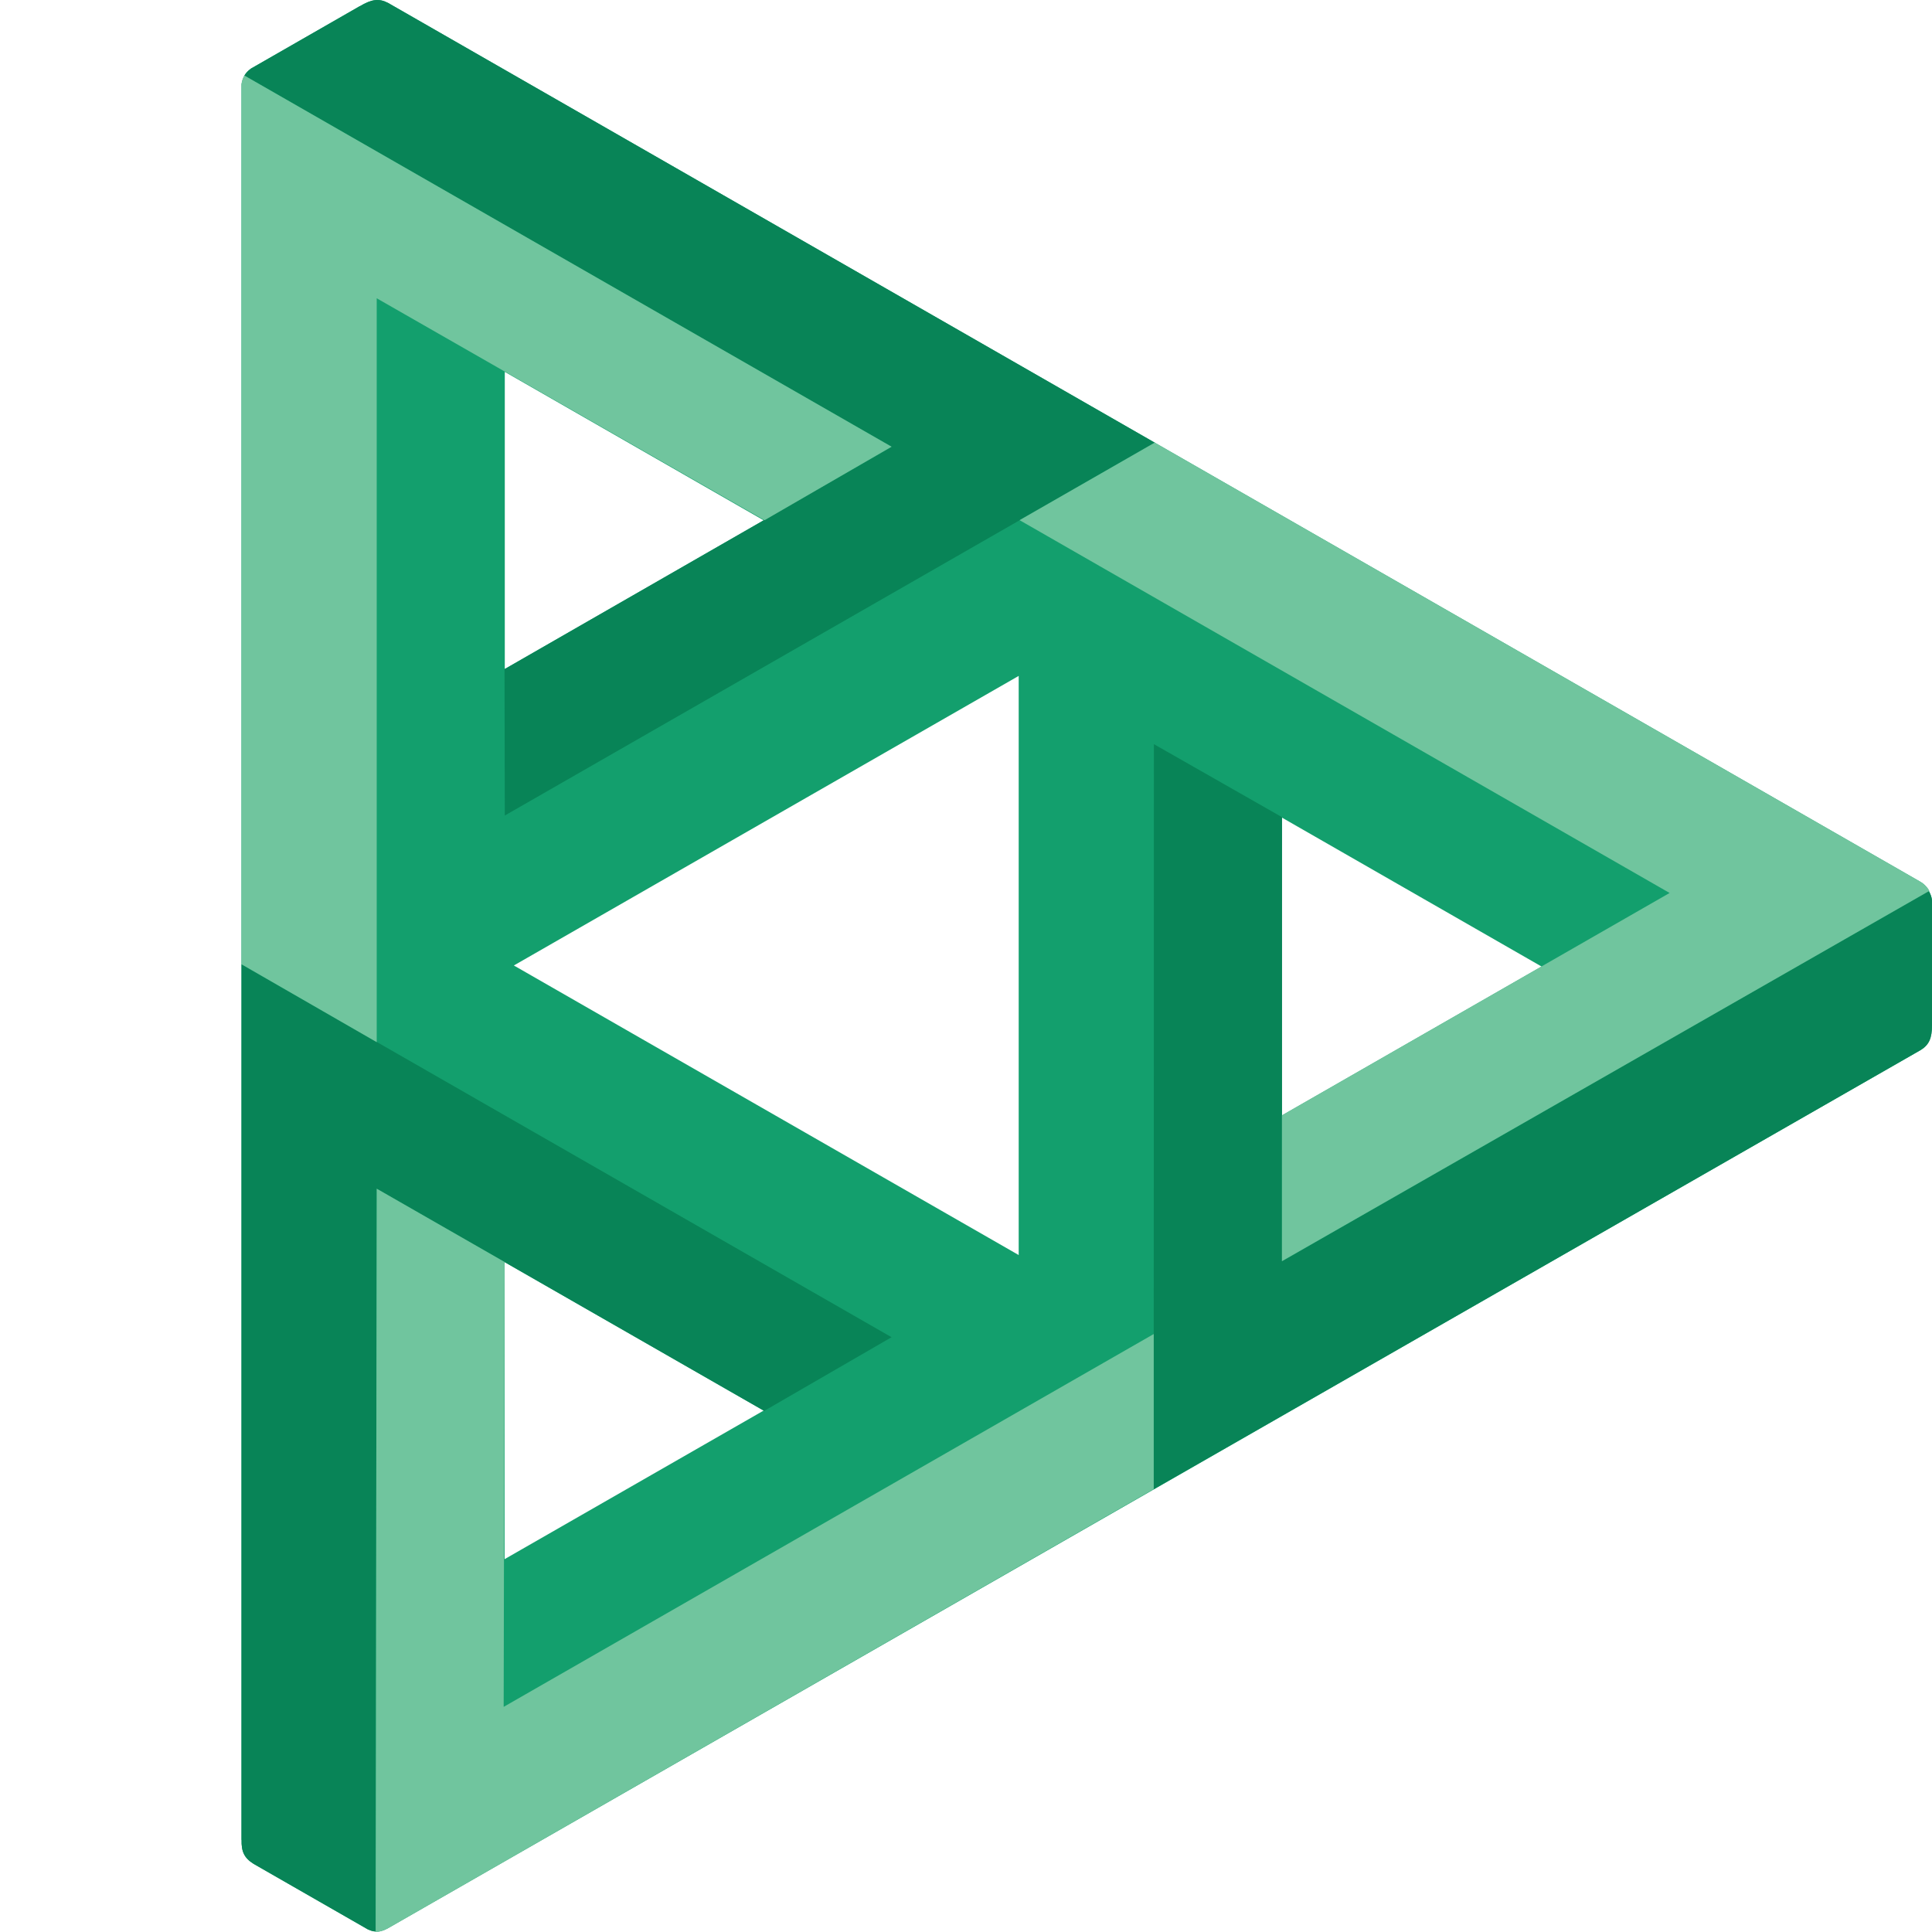
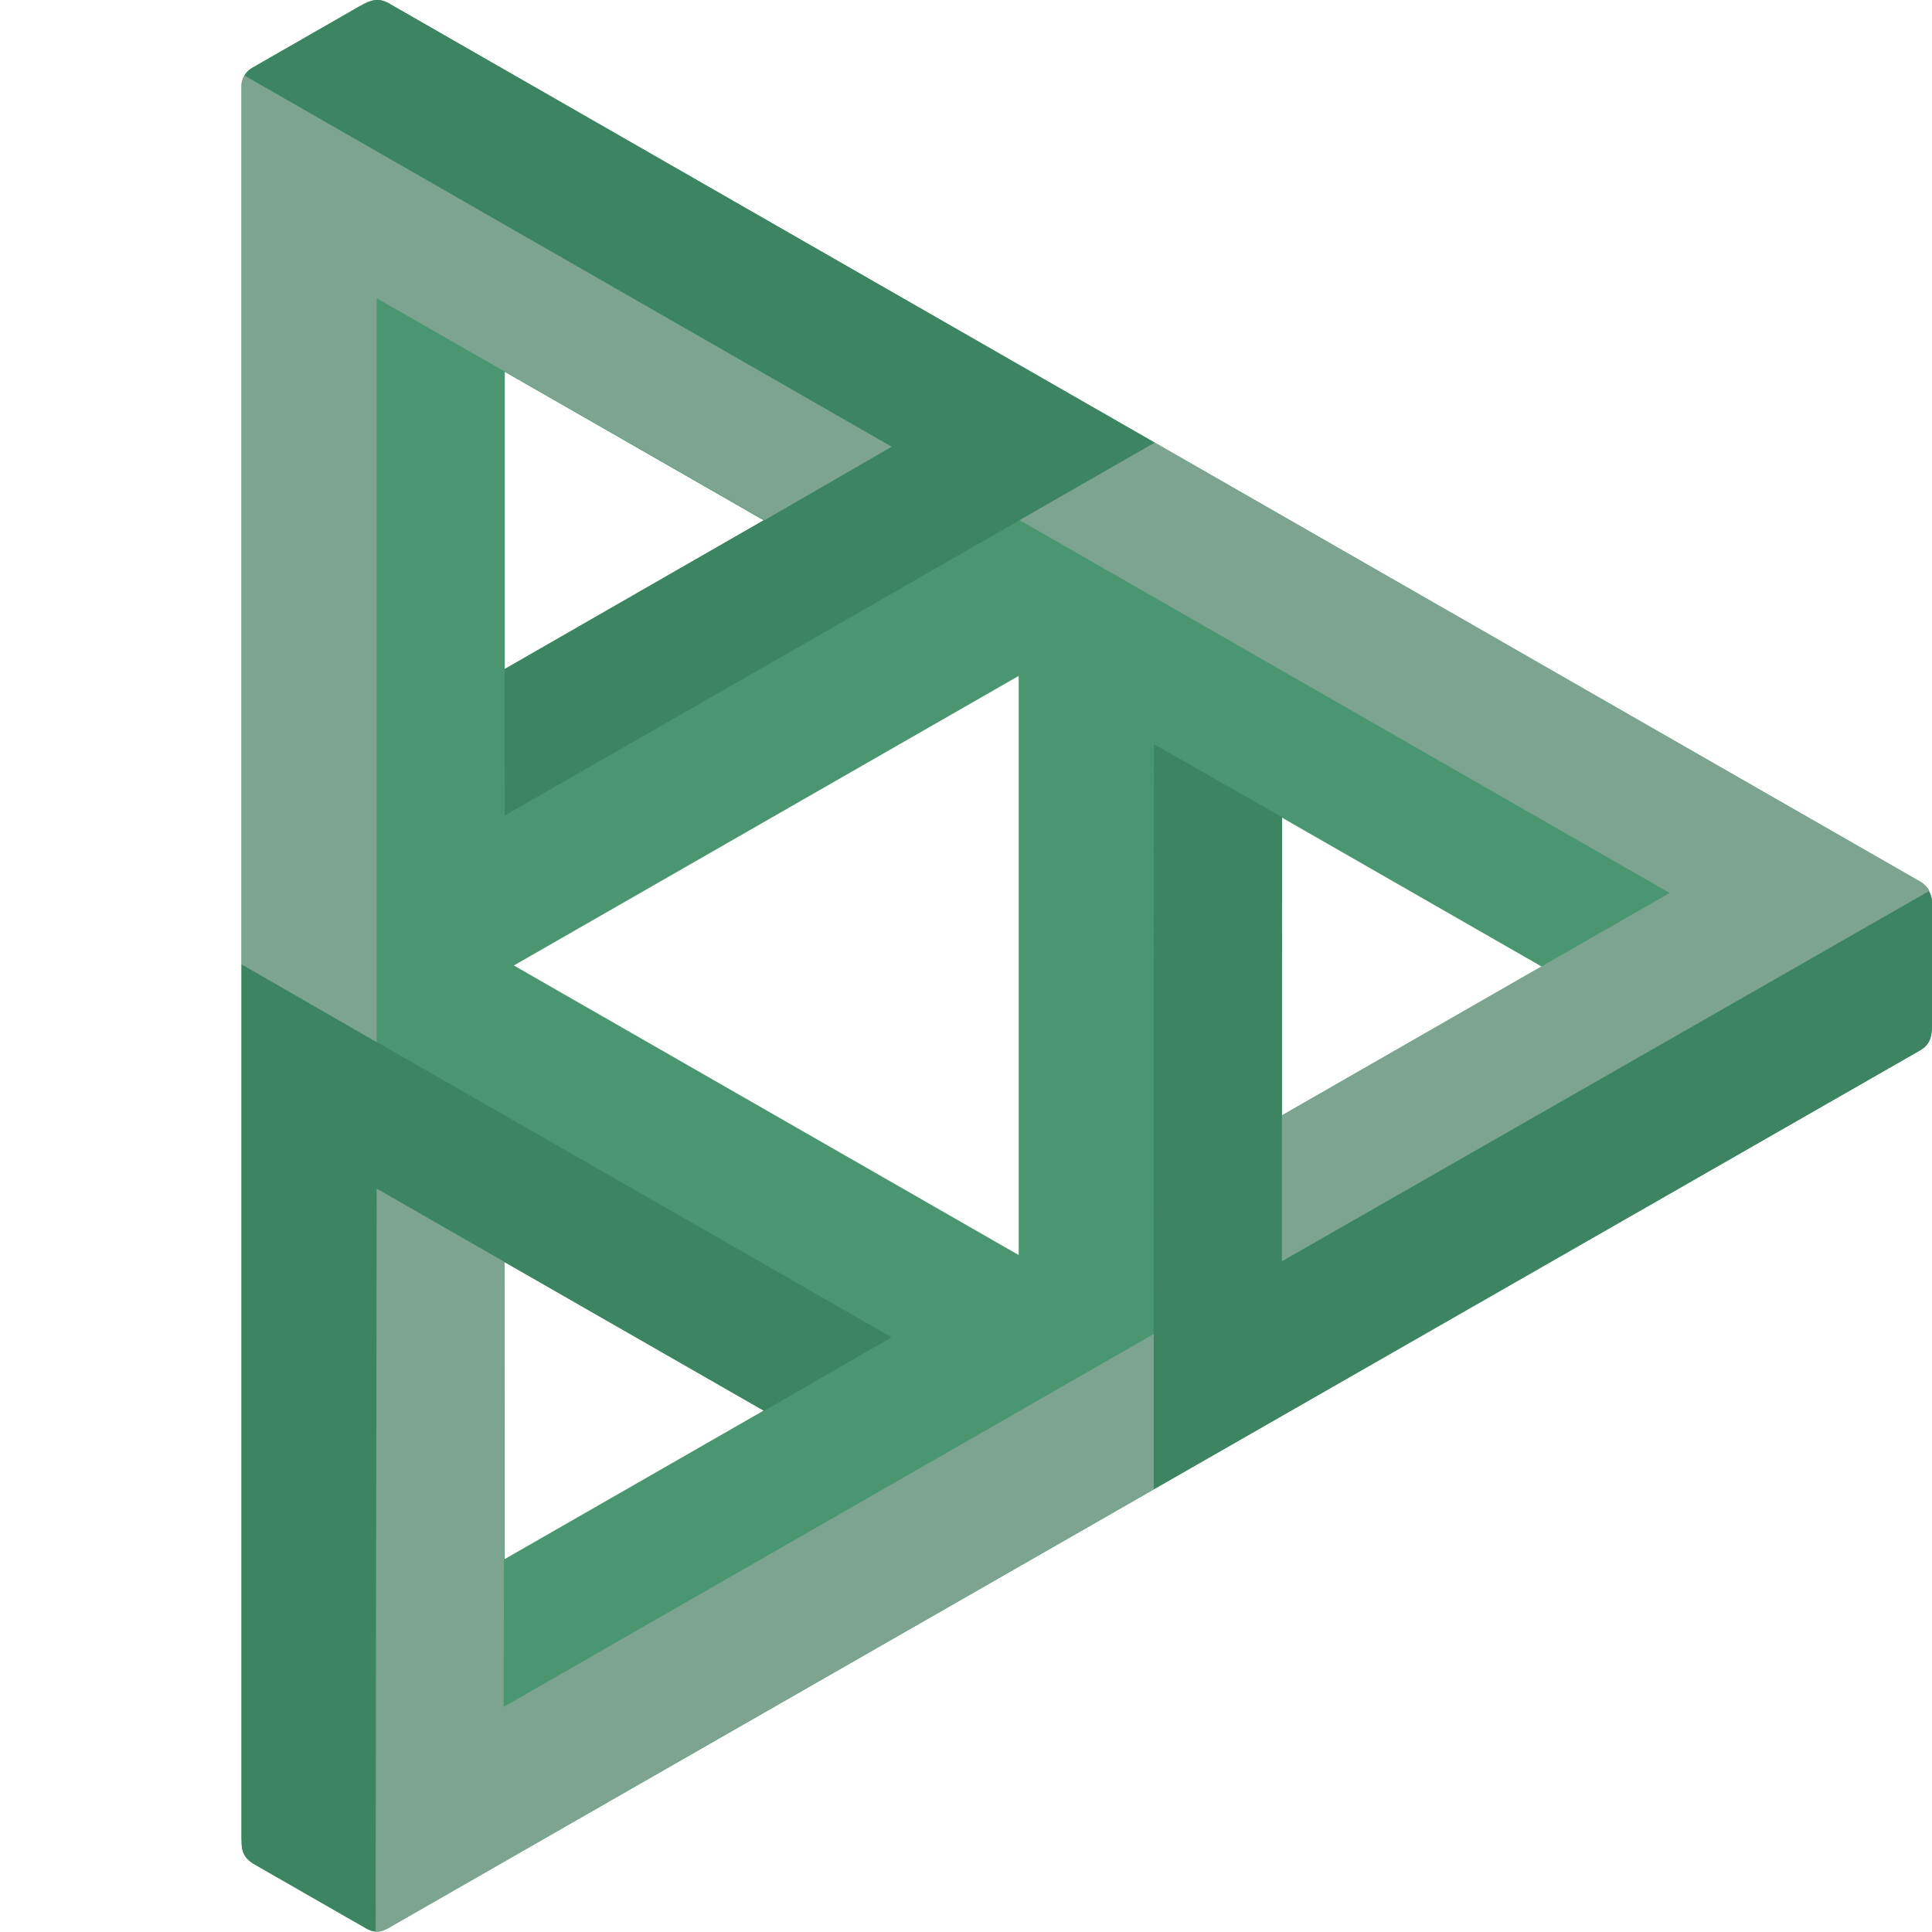
<svg xmlns="http://www.w3.org/2000/svg" width="192" height="192" viewBox="0 0 192 192" fill="none">
-   <path d="M190.8 87.607L38.559 0.286C37.653 -0.182 36.924 -0.08 35.75 0.625L35.785 0.594L24.946 6.812C24.237 7.302 24.043 8.043 24 8.386V182.872L24.008 182.825C23.975 184.006 24.268 184.643 25.209 185.231L36.548 191.735C37.365 192.086 37.807 192.033 38.593 191.603L190.893 104.341C191.712 103.824 191.995 103.167 191.999 101.901V89.497C191.971 89.123 191.701 88.079 190.8 87.607ZM127.402 81.255L153.199 96.052L127.399 110.849L127.402 81.255ZM50.145 125.425L75.889 140.182L50.145 154.948V125.425ZM75.89 51.708L50.166 66.483V36.955L75.89 51.708ZM51.066 95.948L101.237 67.171V124.725L51.066 95.948Z" fill="#139F6D" />
-   <path d="M88.601 132.891L75.944 140.214L37.439 118.141L37.323 191.94C37.026 191.946 36.851 191.866 36.548 191.735L25.209 185.232C24.268 184.645 23.975 184.007 24.008 182.826L24 182.873V95.839L88.601 132.891ZM191.669 88.561L127.397 125.346L127.402 81.207L114.674 73.954L114.652 148.001L190.894 104.341C191.713 103.824 191.996 103.167 192 101.9V89.497C191.969 89.088 191.84 88.853 191.669 88.561ZM38.559 0.286C37.653 -0.182 36.924 -0.08 35.75 0.625L35.785 0.594L24.946 6.812C24.654 7.02 24.434 7.246 24.279 7.511L88.604 44.405L50.138 66.5L50.166 81.046L114.767 43.995L38.559 0.286Z" fill="#088457" />
-   <path d="M191.743 88.531L127.397 125.335L127.399 110.838L165.924 88.742L101.324 51.692L114.76 43.985L190.799 87.597C191.253 87.877 191.554 88.174 191.743 88.531ZM24.28 7.5C24.136 7.749 24.043 8.033 24 8.375V95.828L37.438 103.569V29.642L75.977 51.7L88.605 44.394L24.28 7.5ZM50.054 169.625L50.144 125.414L37.438 118.13L37.331 191.992C37.692 191.986 38.069 191.874 38.502 191.664L114.656 147.988V132.574L50.054 169.625Z" fill="#70C59E" />
+   <path d="M190.8 87.607L38.559 0.286C37.653 -0.182 36.924 -0.08 35.75 0.625L35.785 0.594L24.946 6.812C24.237 7.302 24.043 8.043 24 8.386V182.872L24.008 182.825C23.975 184.006 24.268 184.643 25.209 185.231L36.548 191.735C37.365 192.086 37.807 192.033 38.593 191.603L190.893 104.341C191.712 103.824 191.995 103.167 191.999 101.901V89.497C191.971 89.123 191.701 88.079 190.8 87.607ZM127.402 81.255L153.199 96.052L127.399 110.849L127.402 81.255ZM50.145 125.425L75.889 140.182L50.145 154.948V125.425ZM75.89 51.708L50.166 66.483V36.955L75.89 51.708ZM51.066 95.948L101.237 67.171V124.725L51.066 95.948Z" fill="#4A9671" />
+   <path d="M88.601 132.891L75.944 140.214L37.439 118.141L37.323 191.94C37.026 191.946 36.851 191.866 36.548 191.735L25.209 185.232C24.268 184.645 23.975 184.007 24.008 182.826L24 182.873V95.839L88.601 132.891ZM191.669 88.561L127.397 125.346L127.402 81.207L114.674 73.954L114.652 148.001L190.894 104.341C191.713 103.824 191.996 103.167 192 101.9V89.497C191.969 89.088 191.84 88.853 191.669 88.561ZM38.559 0.286C37.653 -0.182 36.924 -0.08 35.75 0.625L35.785 0.594L24.946 6.812C24.654 7.02 24.434 7.246 24.279 7.511L88.604 44.405L50.138 66.5L50.166 81.046L114.767 43.995L38.559 0.286Z" fill="#3D8562" />
+   <path d="M191.743 88.531L127.397 125.335L127.399 110.838L165.924 88.742L101.324 51.692L114.76 43.985L190.799 87.597C191.253 87.877 191.554 88.174 191.743 88.531ZM24.28 7.5C24.136 7.749 24.043 8.033 24 8.375V95.828L37.438 103.569V29.642L75.977 51.7L88.605 44.394L24.28 7.5ZM50.054 169.625L50.144 125.414L37.438 118.13L37.331 191.992C37.692 191.986 38.069 191.874 38.502 191.664L114.656 147.988V132.574L50.054 169.625Z" fill="#7DA491" />
</svg>
